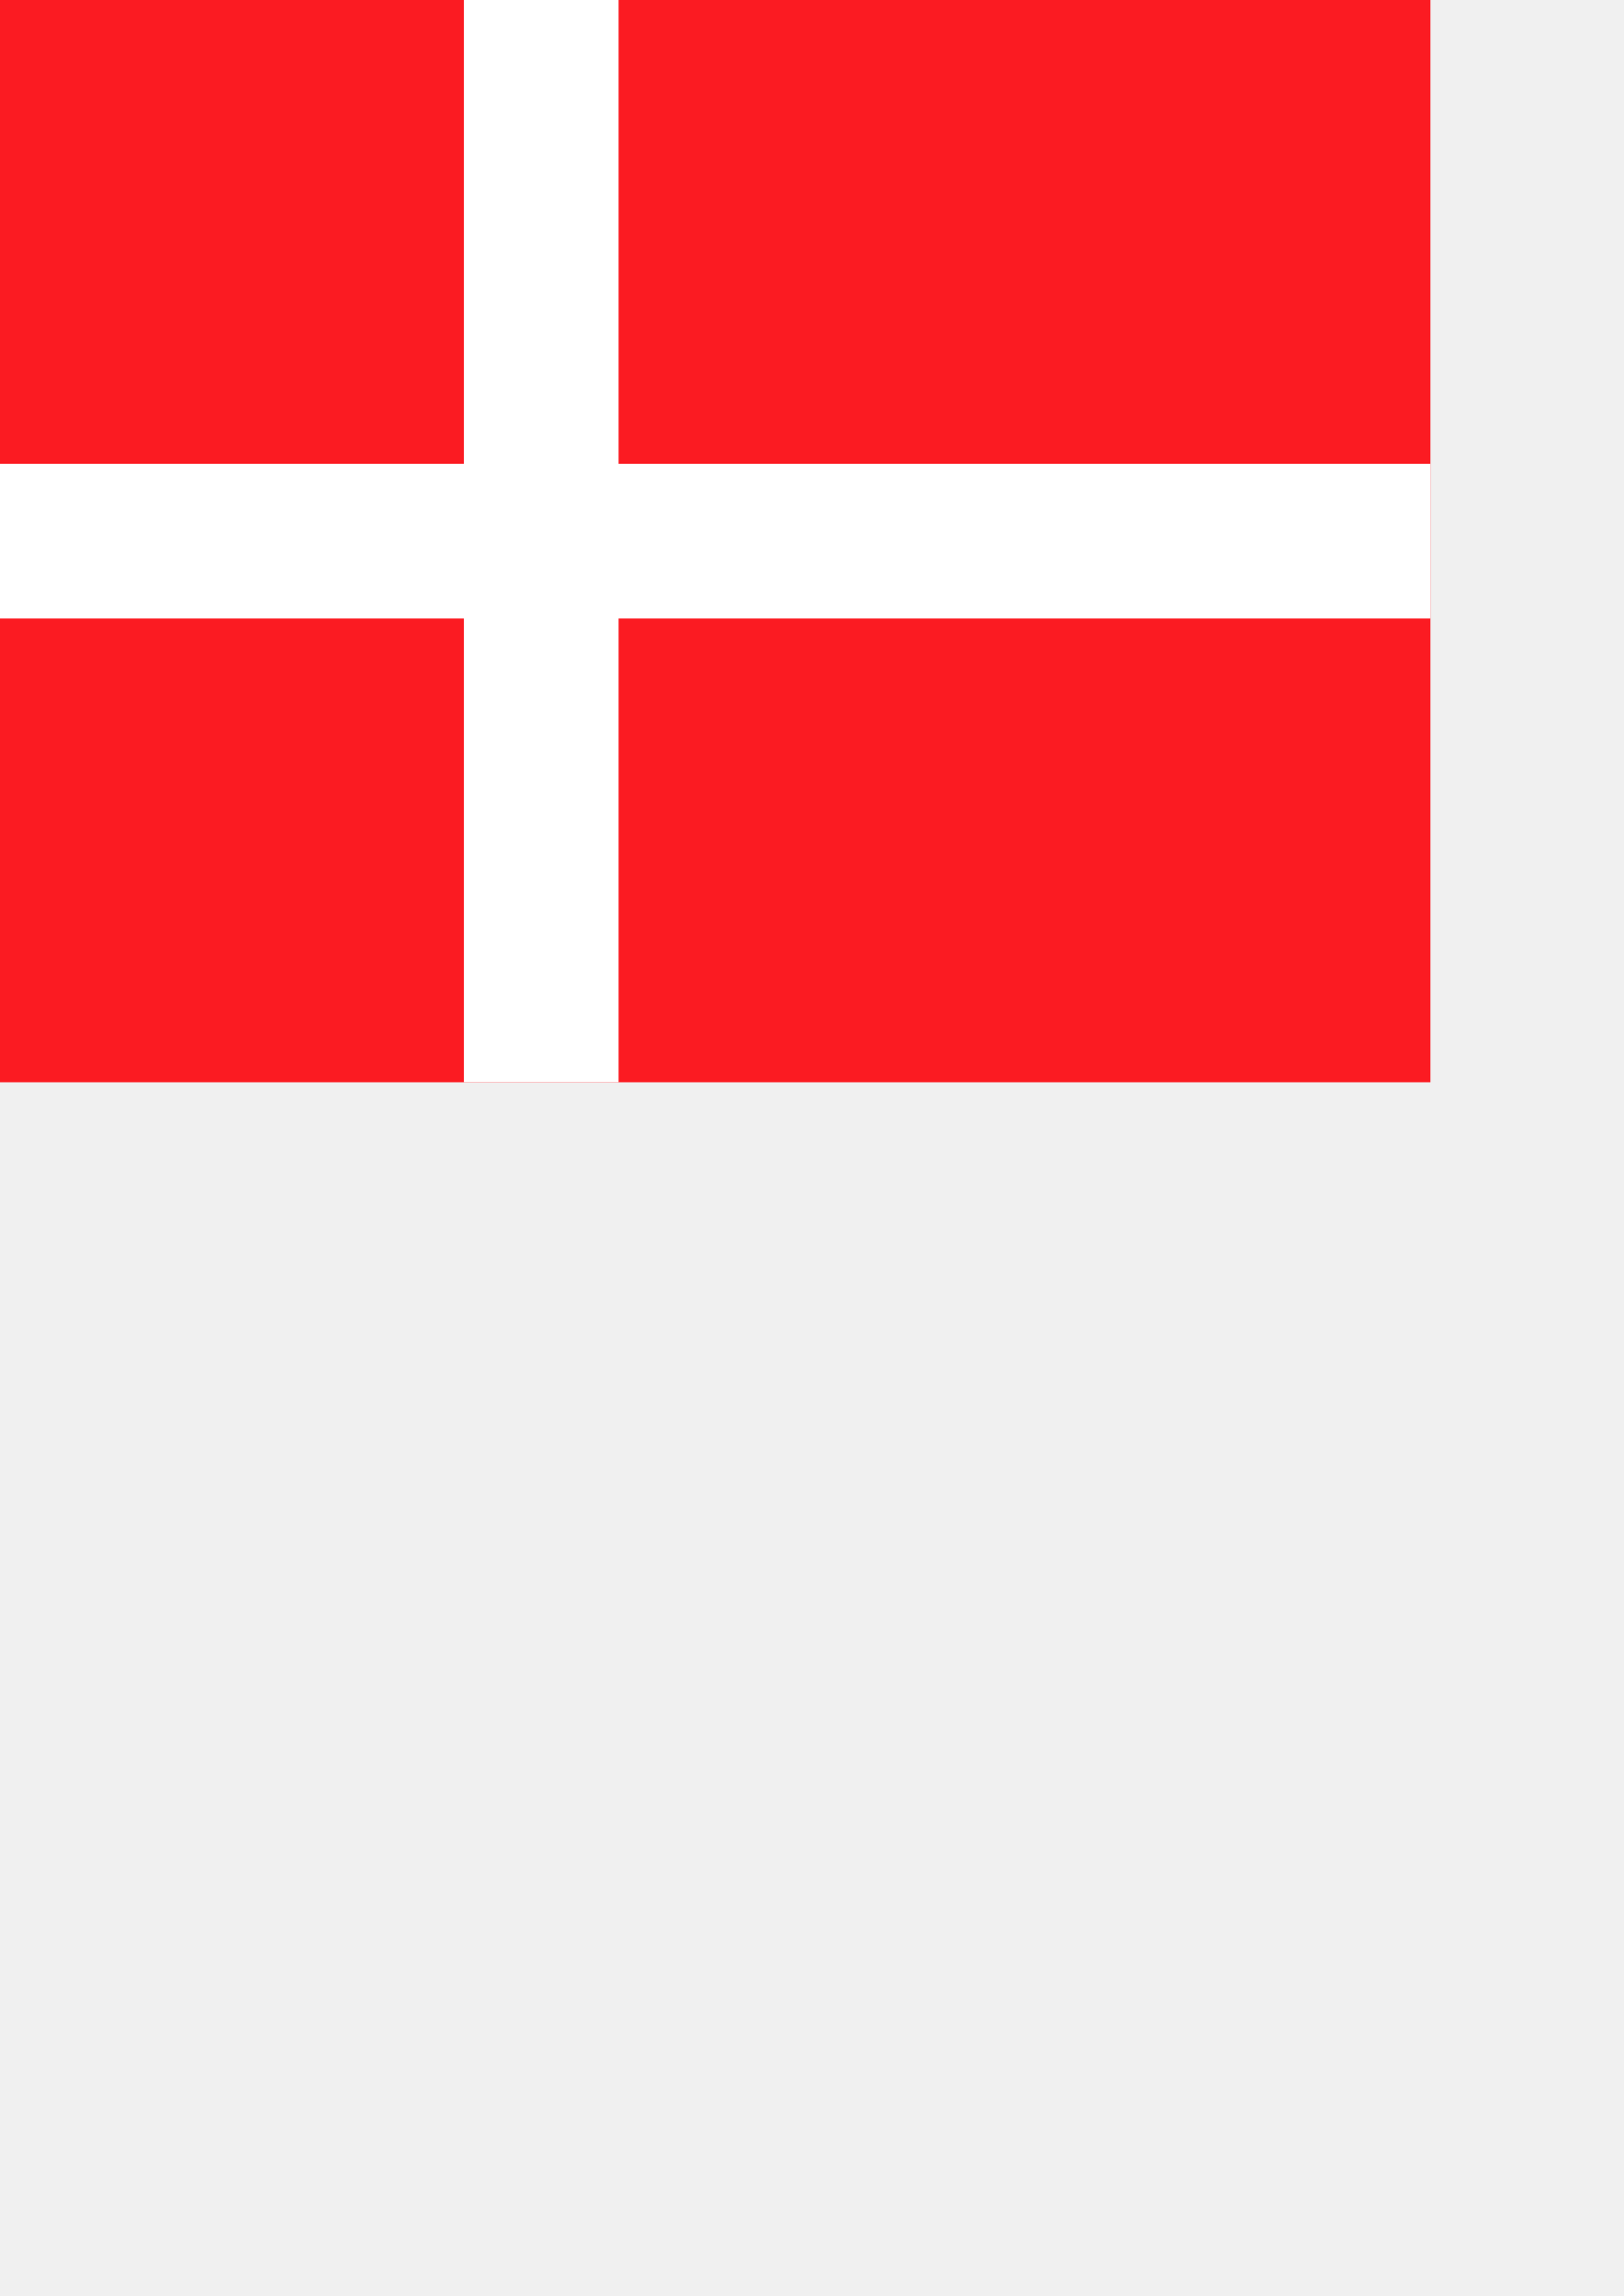
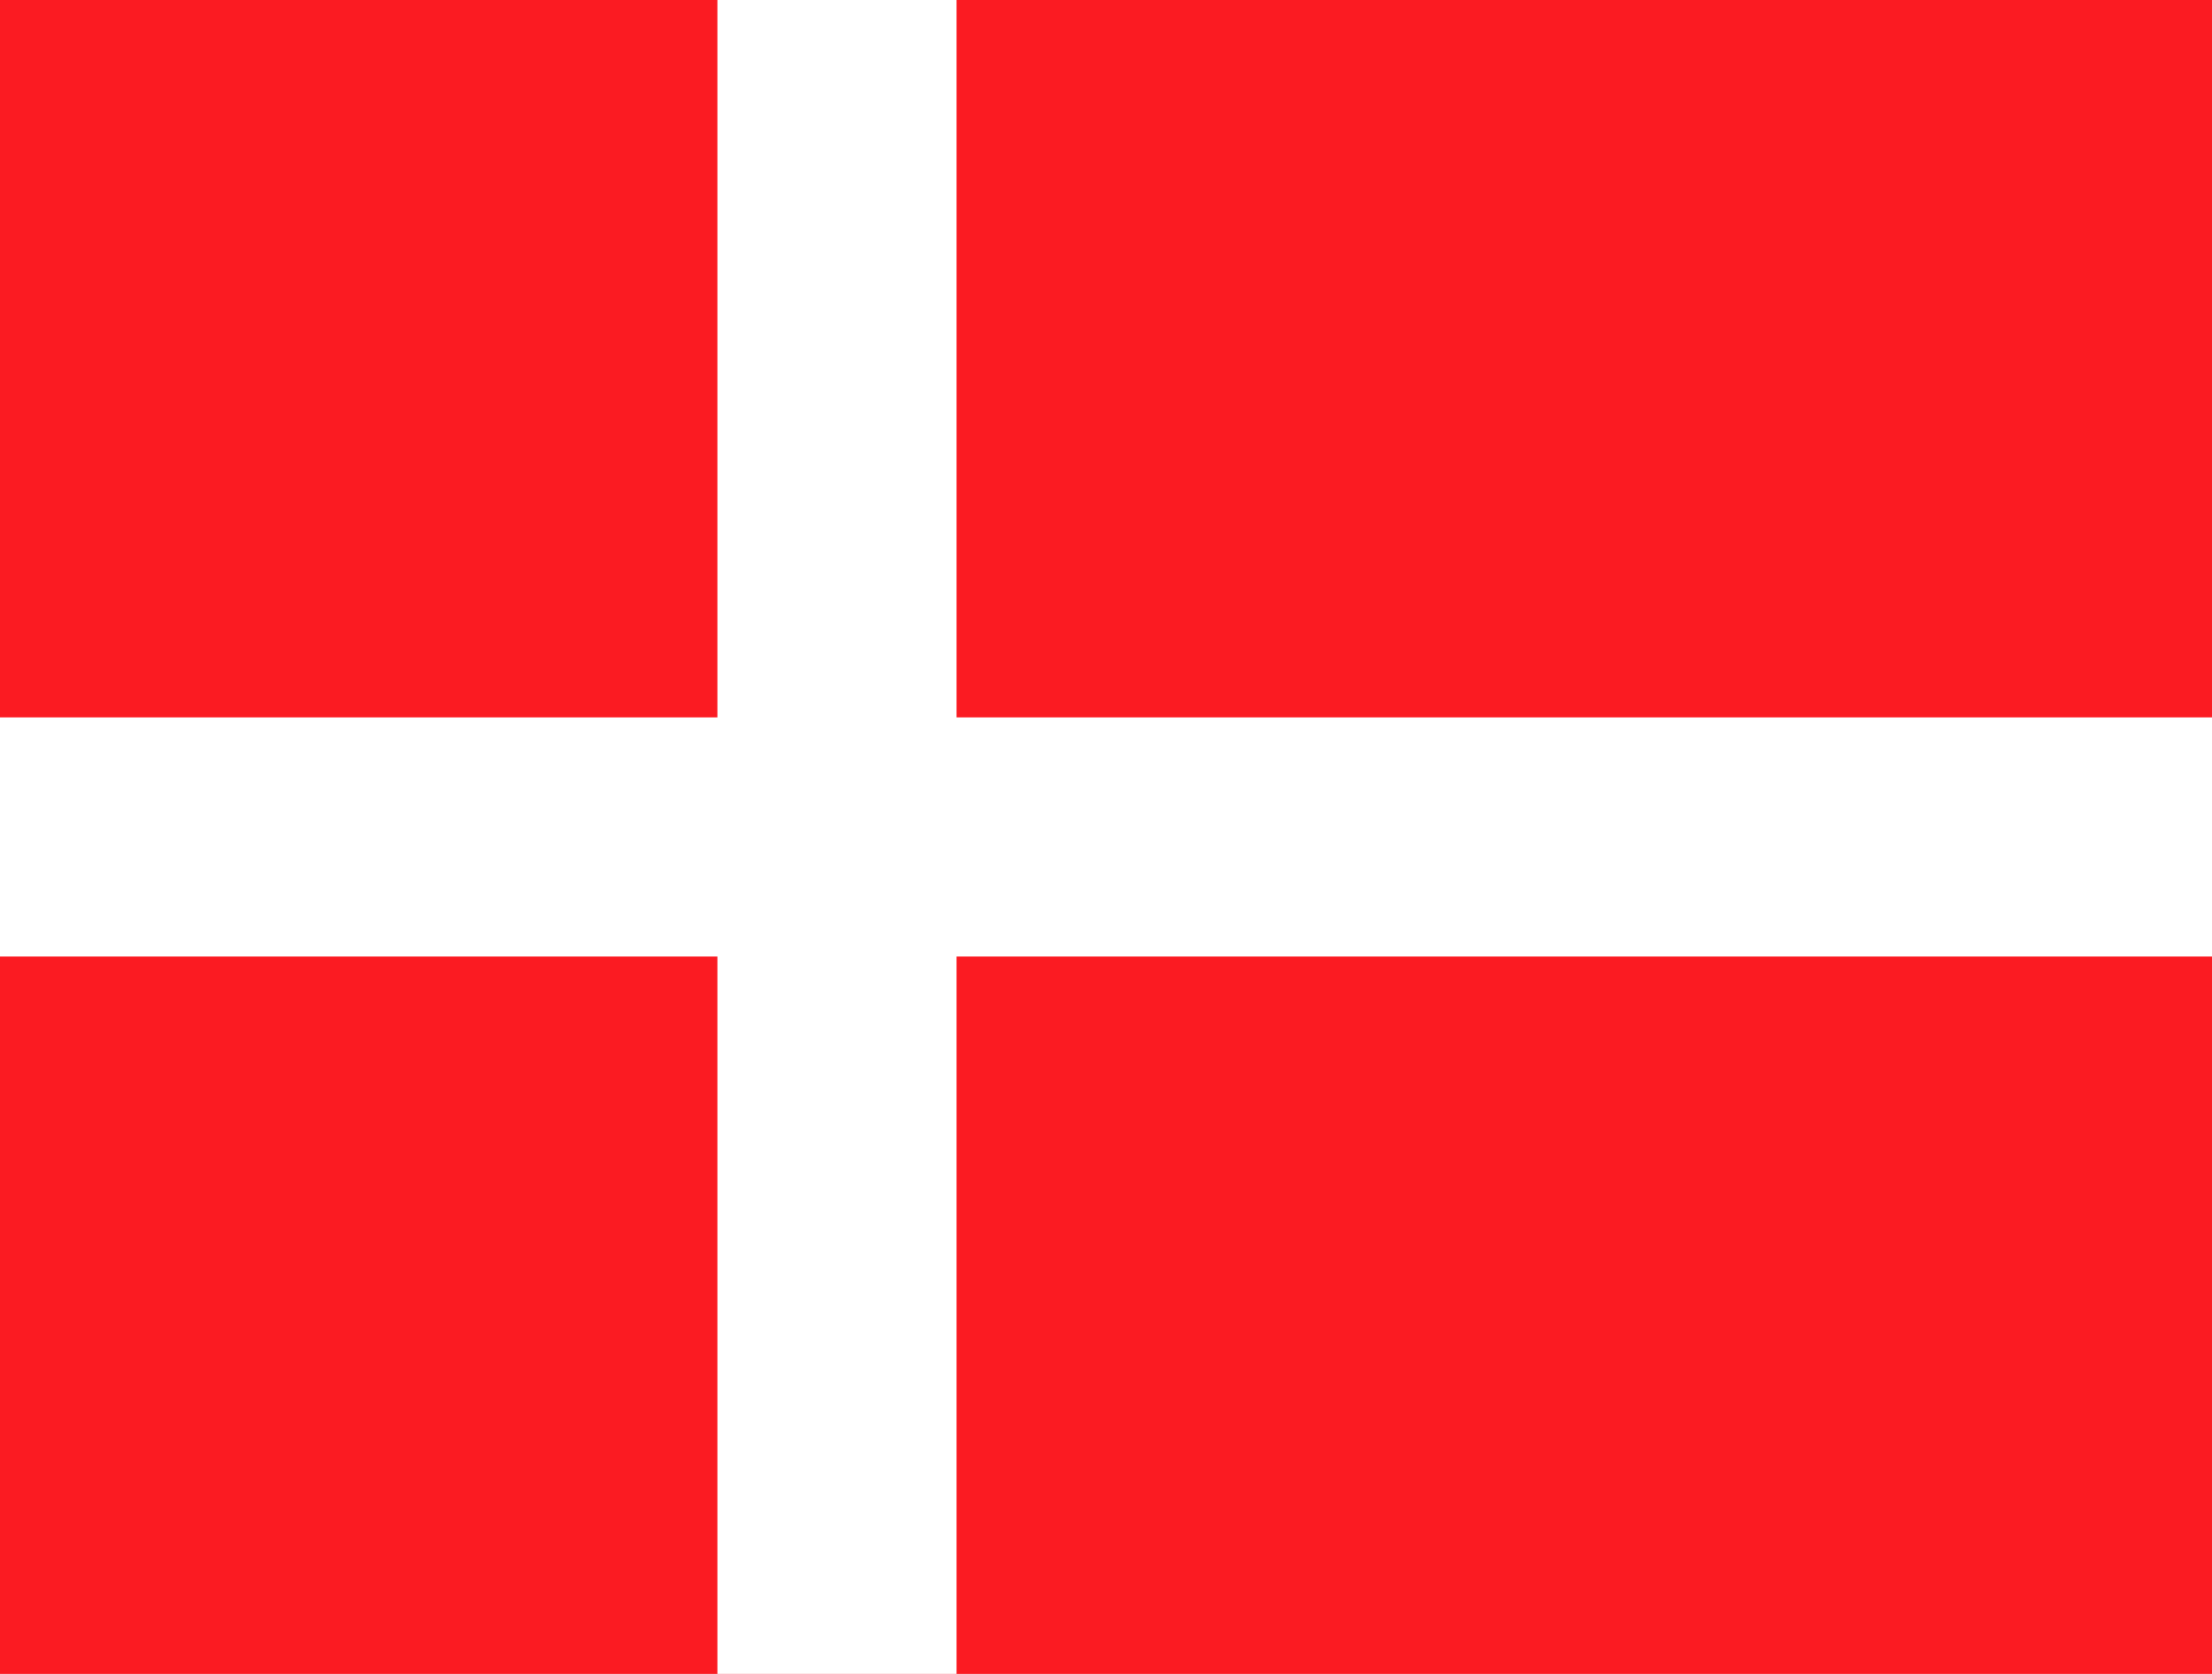
- <svg xmlns="http://www.w3.org/2000/svg" id="svg548" width="210mm" height="297mm">
+ <svg xmlns="http://www.w3.org/2000/svg" id="svg548" width="185mm" height="140mm">
  <defs id="defs550" />
  <g id="g558">
    <rect style="font-size:12;fill:#fb1b22;fill-rule:evenodd;stroke-width:1pt;fill-opacity:1;" id="rect551" x="0" height="140mm" y="0" width="185mm" transform="translate(0,-3.051758e-5)" />
    <rect style="font-size:12;fill:#ffffff;fill-rule:evenodd;stroke-width:1pt;" id="rect552" x="0" y="60mm" width="185mm" height="20mm" transform="translate(0,-3.051758e-5)" />
    <rect style="font-size:12;fill:#ffffff;fill-rule:evenodd;stroke-width:1pt;" id="rect553" x="60mm" y="0mm" width="20mm" height="140mm" transform="translate(0,-3.051758e-5)" />
  </g>
</svg>
